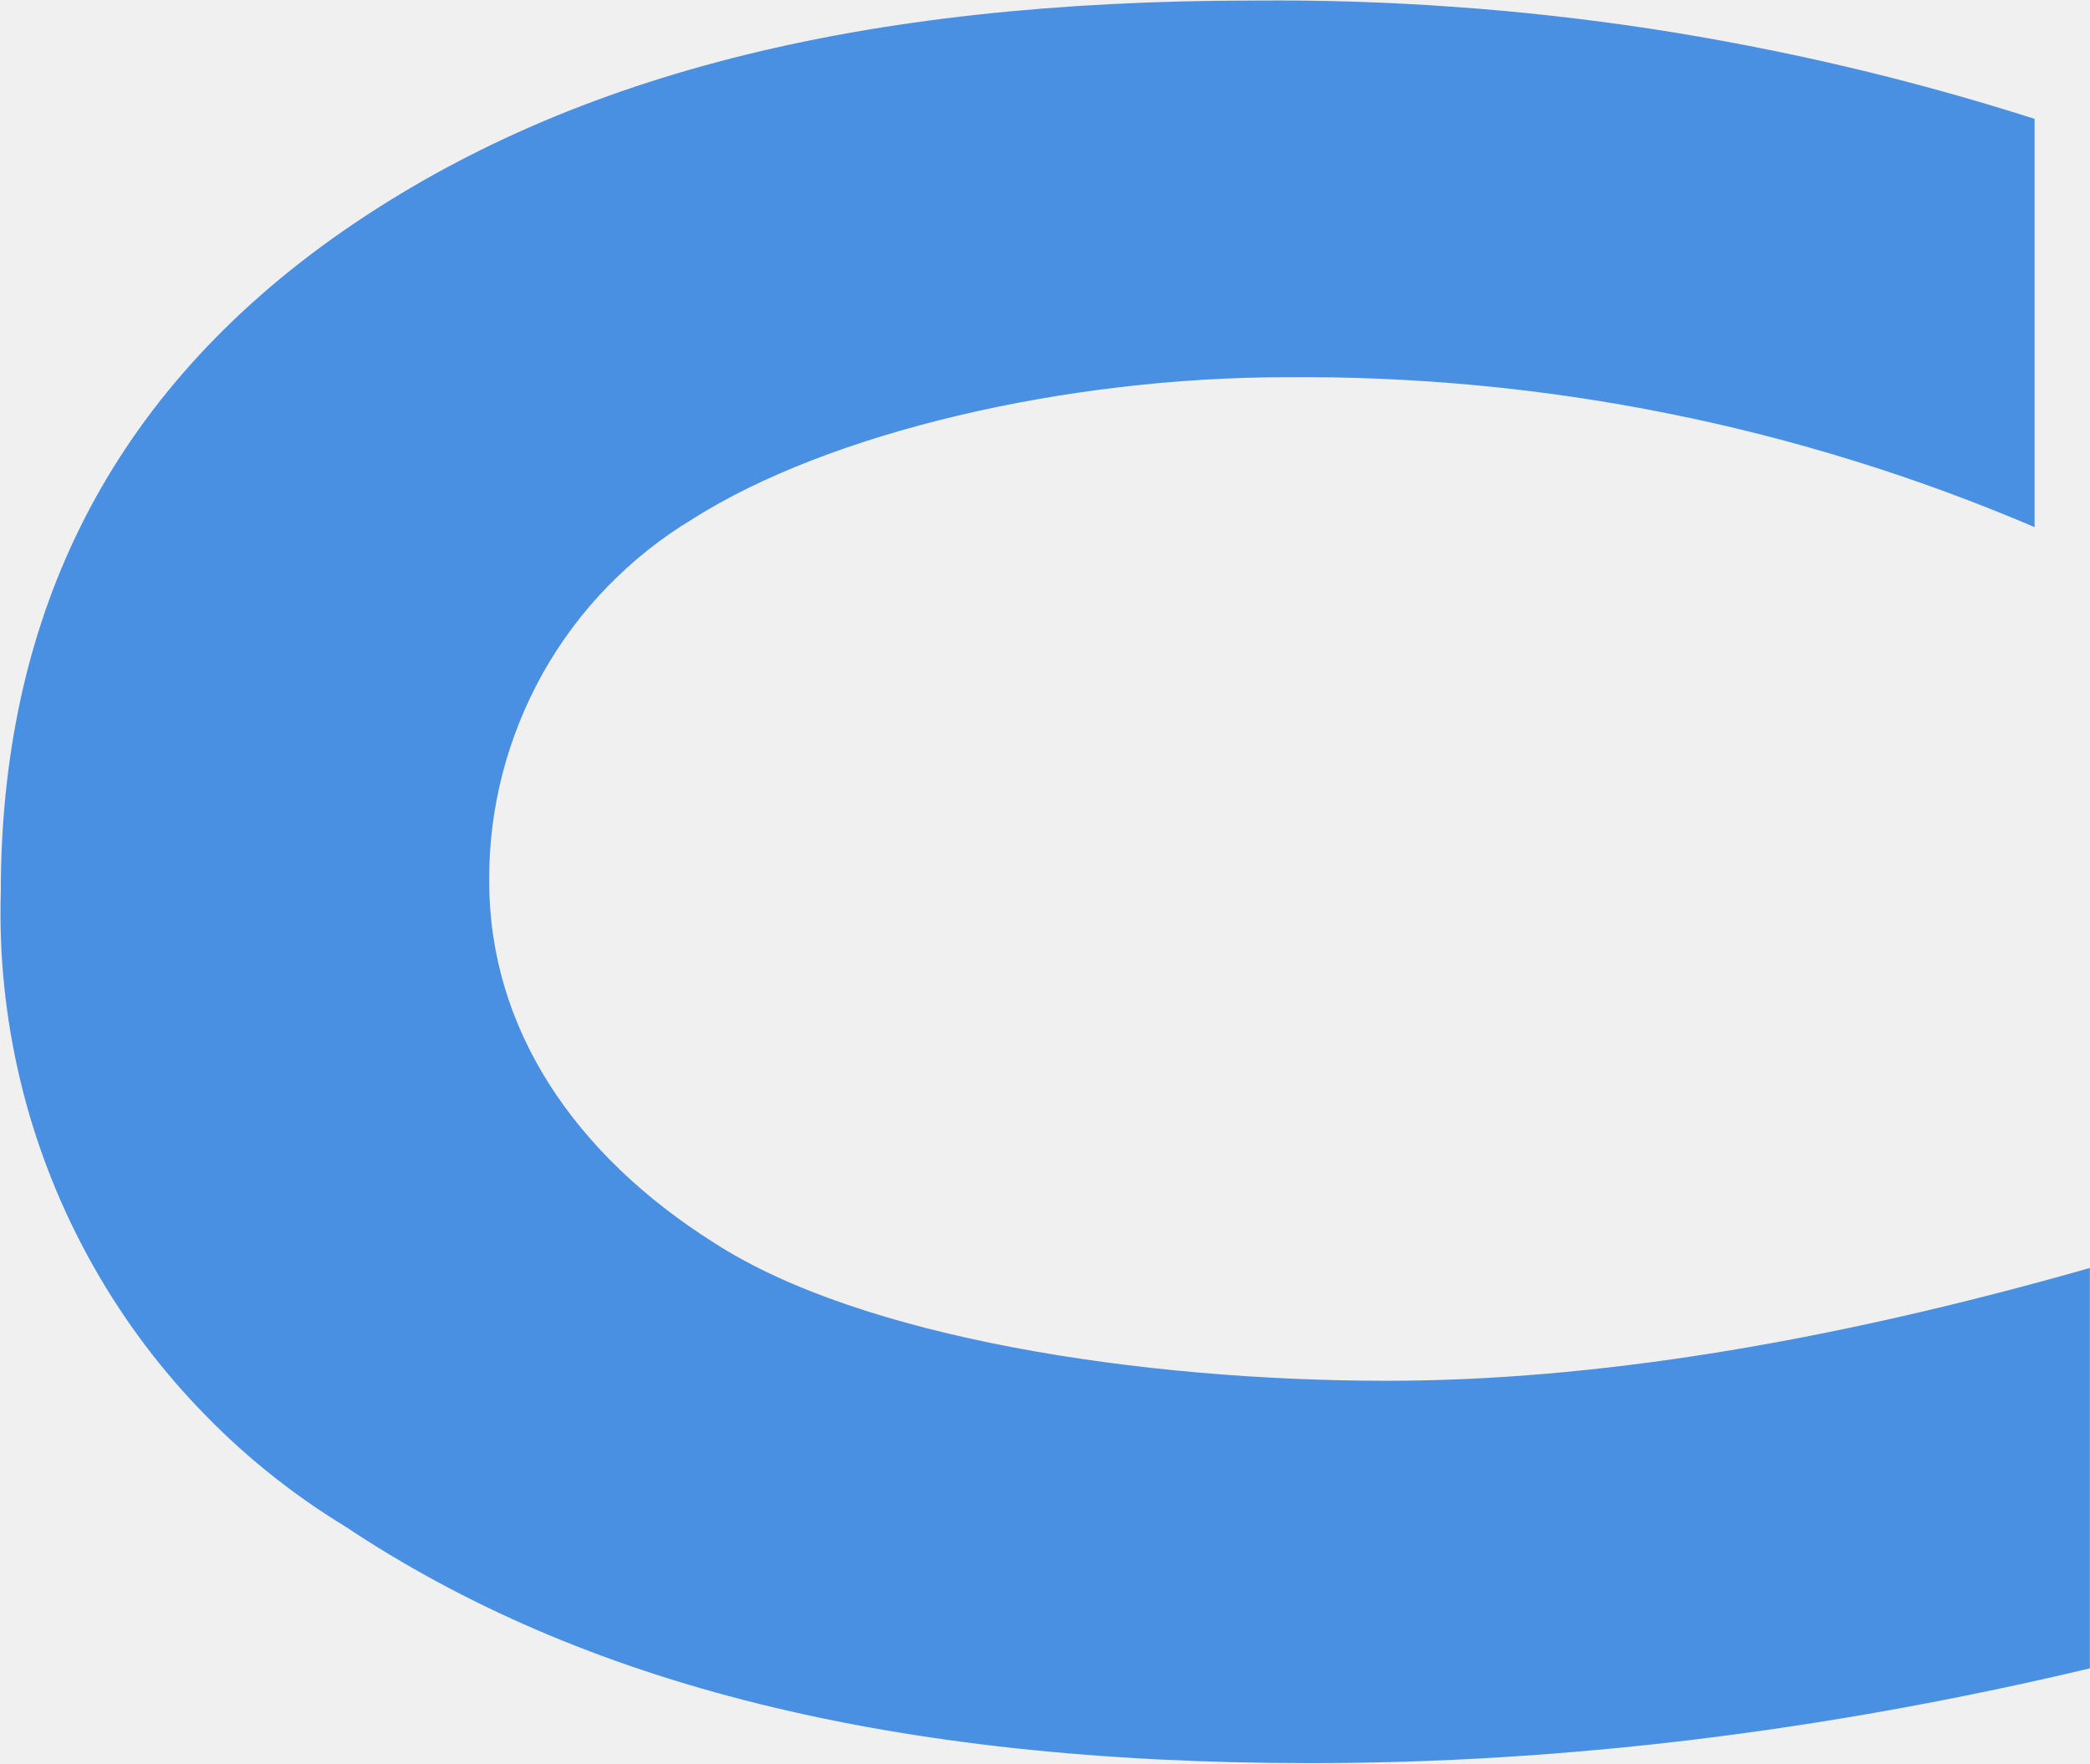
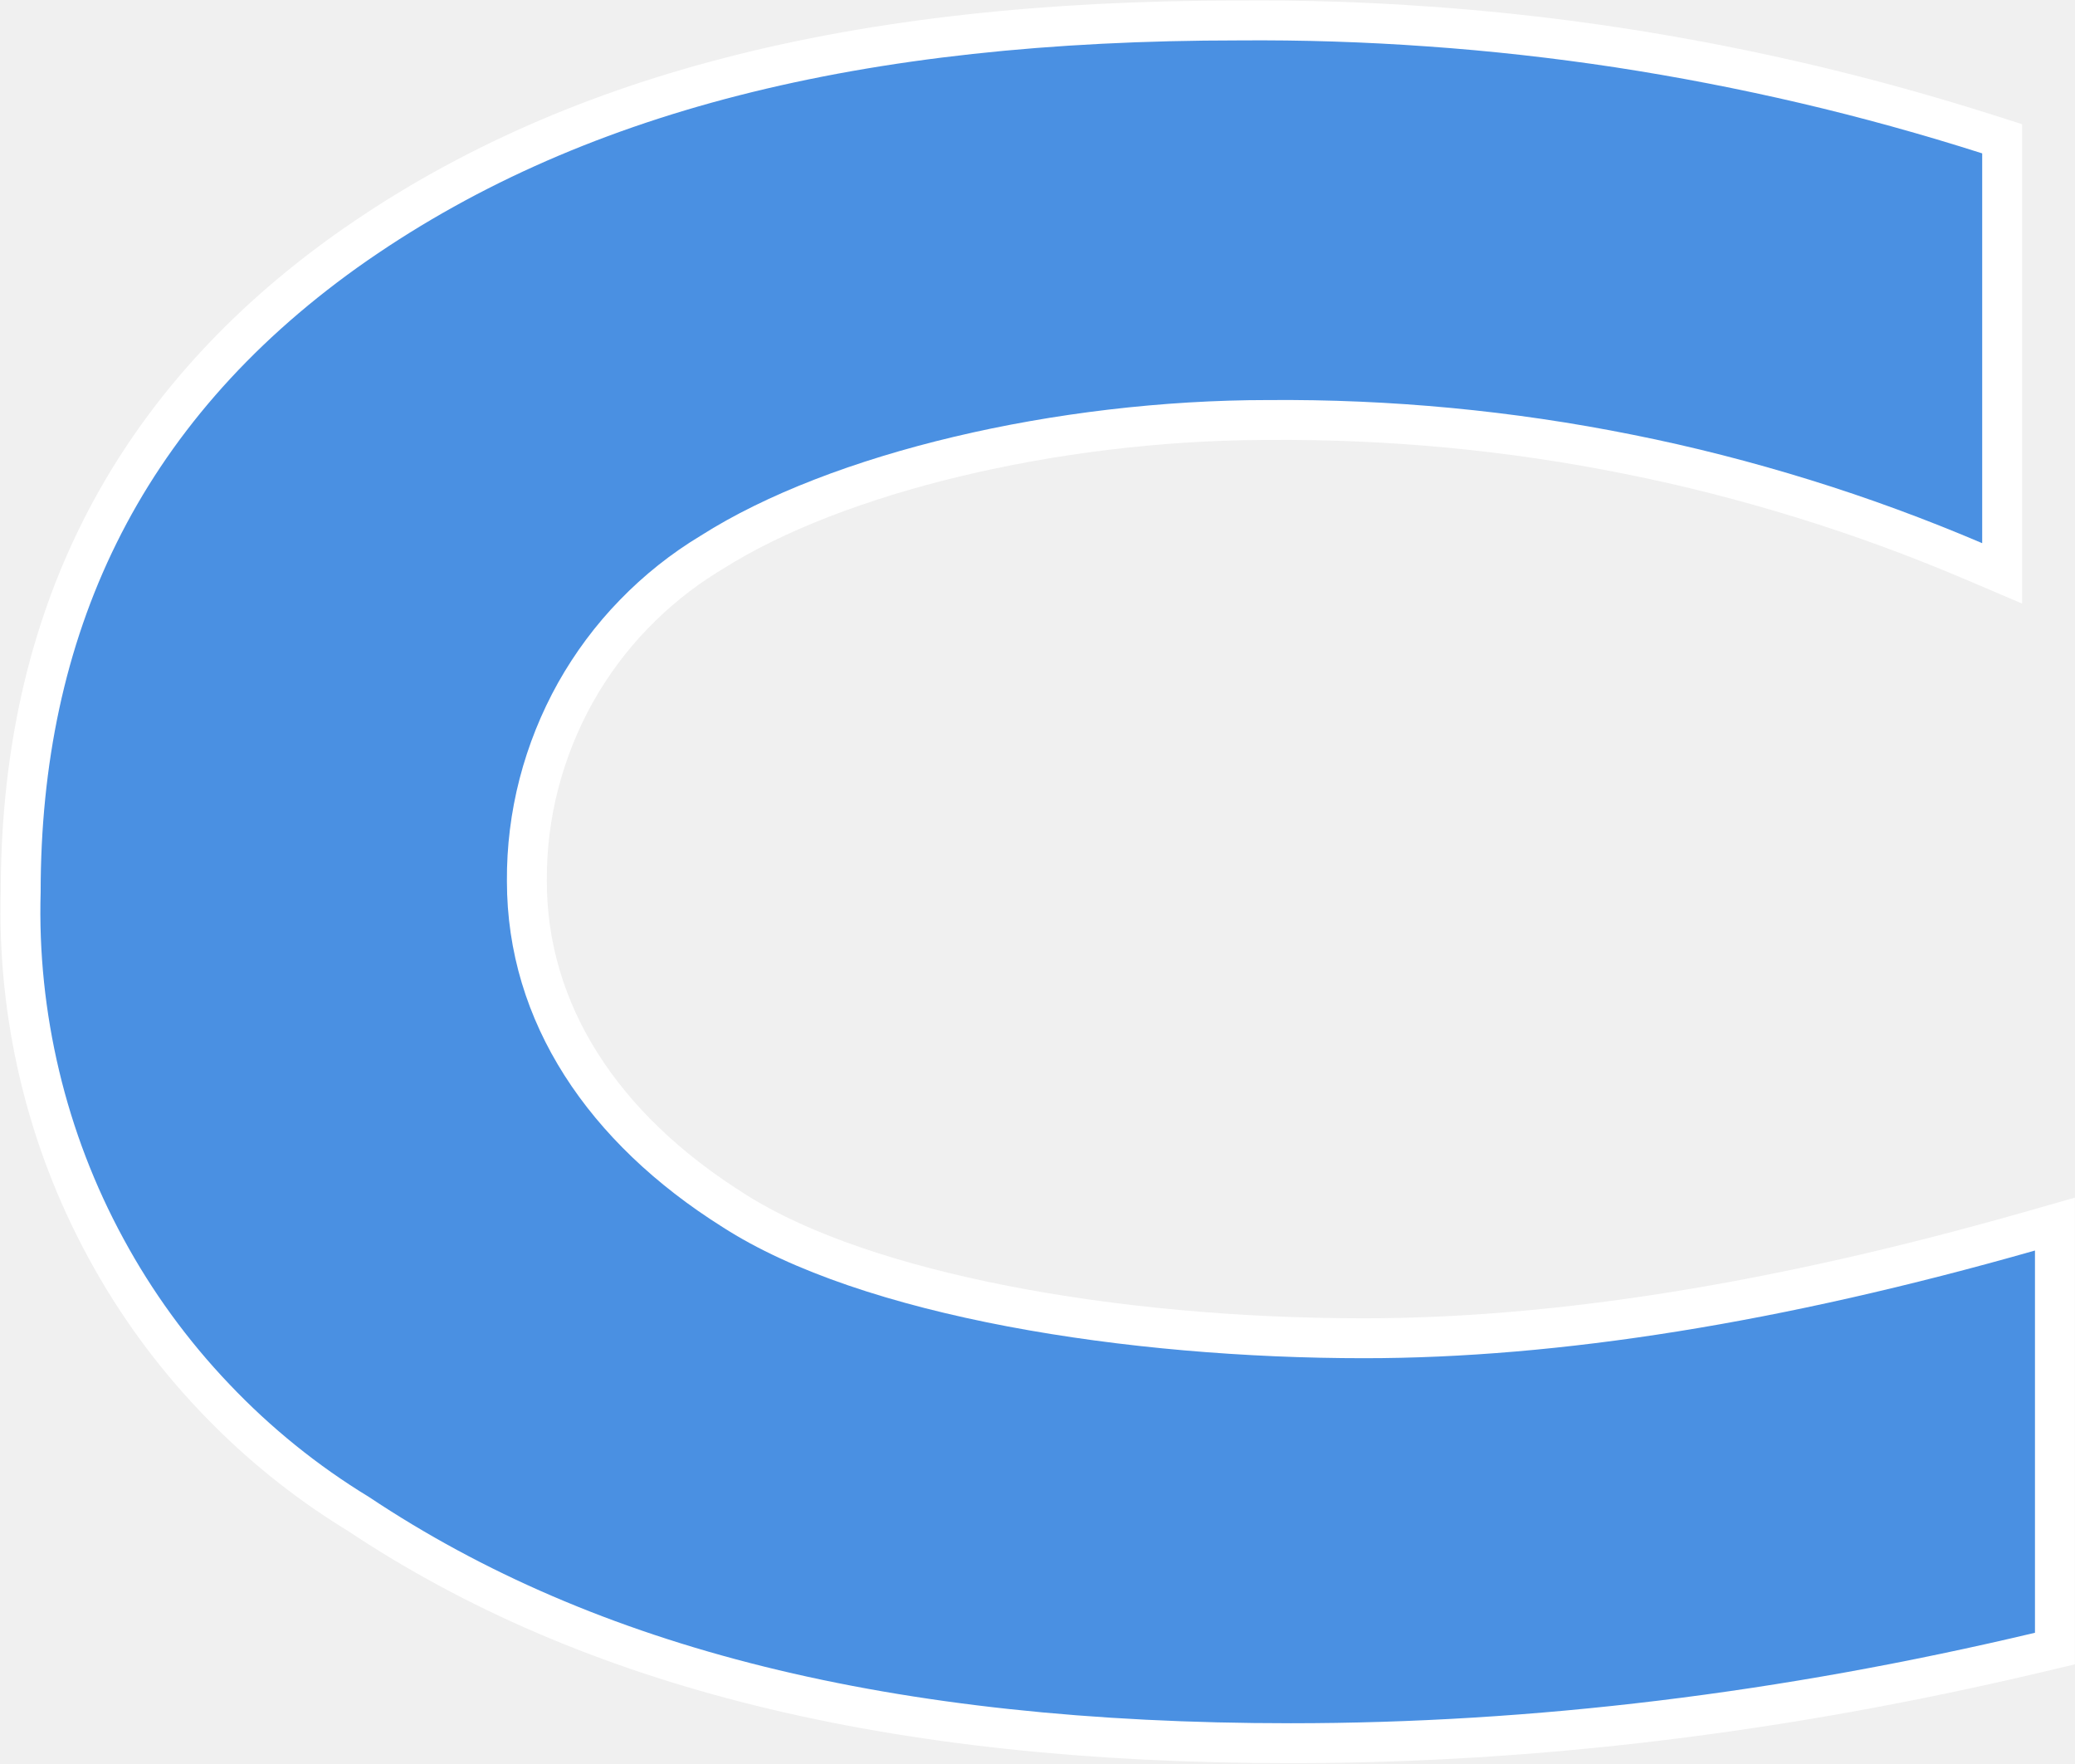
- <svg xmlns="http://www.w3.org/2000/svg" version="1.2" viewBox="0 0 1588 1340" width="1588" height="1340">
-   <g id="Layer">
-     <g id="Layer">
-       <g id="Layer">
-         <path id="w2j6e" fill="#4a90e2" d="m1587.9 963.4v304.2c-202.3 48-399.4 72-592.3 72-318.8 0-553.6-60-733.6-180-40.9-24.9-78.3-55.1-111.3-89.9-33.1-34.7-61.4-73.6-84.2-115.7-22.9-42.1-40.1-87-51.2-133.6-11.1-46.6-16.1-94.4-14.7-142.3 0-203.1 77.1-371.8 252-496.9 174.8-124.3 401.1-180.8 701.9-180.8 50.1-0.4 100.1 1.2 150.1 4.8 49.9 3.5 99.7 9.1 149.2 16.6 49.5 7.6 98.6 17.1 147.4 28.5 48.7 11.4 97 24.8 144.7 40v310.2c-44.8-19.1-90.4-35.9-136.9-50.3-46.5-14.4-93.6-26.5-141.3-36-47.7-9.6-95.9-16.7-144.3-21.3-48.5-4.6-97.1-6.7-145.8-6.3-167.9 0-347.9 41.9-451.6 107.9-23.6 14.2-45.2 31.4-64.4 51.2-19.2 19.7-35.7 41.9-49.2 65.9-13.4 24-23.7 49.7-30.6 76.3-6.9 26.7-10.3 54.1-10.1 81.6 0 112.3 65.1 208.2 171.4 275.1 111.4 71.9 324 104.5 510.8 104.5 155.2 0 332.6-28.3 534-85.7z" />
-       </g>
+ <svg xmlns="http://www.w3.org/2000/svg" width="260px" height="221px" viewBox="0 0 260 221" version="1.1">
+   <g id="Page-1" stroke="none" stroke-width="1" fill="none" fill-rule="evenodd">
+     <g id="cvent-logo" fill-rule="nonzero">
+       <path d="M155.228,0.063 C106.536,0.063 70.097,9.379 41.869,29.452 L41.03,30.057 C13.762,49.911 0.366,76.982 0.099,110.719 L0.095,111.682 L0.097,111.608 C-0.136,119.562 0.689,127.526 2.545,135.315 C4.395,143.083 7.262,150.565 11.077,157.578 C14.875,164.59 19.592,171.074 25.107,176.855 L25.797,177.574 C30.883,182.821 36.591,187.431 42.797,191.304 L43.568,191.779 L43.473,191.717 C73.057,211.439 111.207,220.894 161.738,220.894 C192.483,220.894 223.899,217.074 256.139,209.424 L259.984,208.512 L259.984,150.045 L253.614,151.86 C222.407,160.754 194.911,165.161 170.916,165.161 C139.507,165.161 109.047,159.447 93.673,149.802 L93.212,149.508 C77.274,139.477 68.517,125.74 68.517,110.4 C68.489,106.473 68.969,102.592 69.948,98.805 C70.927,95.031 72.39,91.382 74.29,87.979 C76.21,84.567 78.552,81.426 81.251,78.657 C83.806,76.021 86.644,73.724 89.723,71.798 L90.493,71.325 C105.615,61.701 132.517,55.256 158.089,55.122 L158.904,55.12 C166.441,55.058 173.921,55.381 181.386,56.089 C188.849,56.798 196.265,57.893 203.588,59.366 C210.83,60.809 218.075,62.658 225.341,64.908 C232.45,67.11 239.469,69.691 246.411,72.65 L253.372,75.618 L253.372,15.562 L249.89,14.452 C242.189,11.998 234.46,9.86 226.732,8.05 C218.912,6.224 211.056,4.704 203.145,3.49 C195.793,2.376 188.483,1.536 181.226,0.976 L179.257,0.832 C171.251,0.255 163.247,-0.001 155.228,0.063 Z" id="outline" fill="#FFFFFF" />
+       <path d="M254.984,156.669 L254.984,204.559 C223.136,212.116 192.106,215.894 161.738,215.894 C111.549,215.894 74.584,206.448 46.247,187.557 C39.808,183.637 33.92,178.882 28.725,173.404 C23.514,167.941 19.059,161.817 15.469,155.189 C11.864,148.561 9.156,141.492 7.409,134.156 C5.661,126.82 4.874,119.295 5.094,111.754 C5.094,79.78 17.232,53.221 44.767,33.526 C72.286,13.958 107.912,5.063 155.268,5.063 C163.155,5 171.026,5.252 178.898,5.819 C186.754,6.37 194.594,7.251 202.387,8.432 C210.179,9.628 217.909,11.124 225.592,12.919 C233.259,14.713 240.863,16.823 248.372,19.216 L248.372,68.051 C241.319,65.044 234.14,62.399 226.82,60.132 C219.499,57.865 212.084,55.96 204.575,54.465 C197.065,52.953 189.477,51.836 181.858,51.111 C174.222,50.387 166.571,50.057 158.904,50.12 C132.472,50.12 104.134,56.716 87.809,67.106 C84.093,69.342 80.693,72.05 77.67,75.167 C74.647,78.268 72.05,81.763 69.924,85.542 C67.815,89.32 66.193,93.366 65.107,97.554 C64.021,101.757 63.486,106.071 63.517,110.4 C63.517,128.079 73.766,143.177 90.501,153.709 C108.038,165.028 141.508,170.161 170.916,170.161 C195.349,170.161 223.278,165.705 254.984,156.669 L254.984,156.669 Z" id="logo" fill="#4A90E2" />
    </g>
  </g>
</svg>
